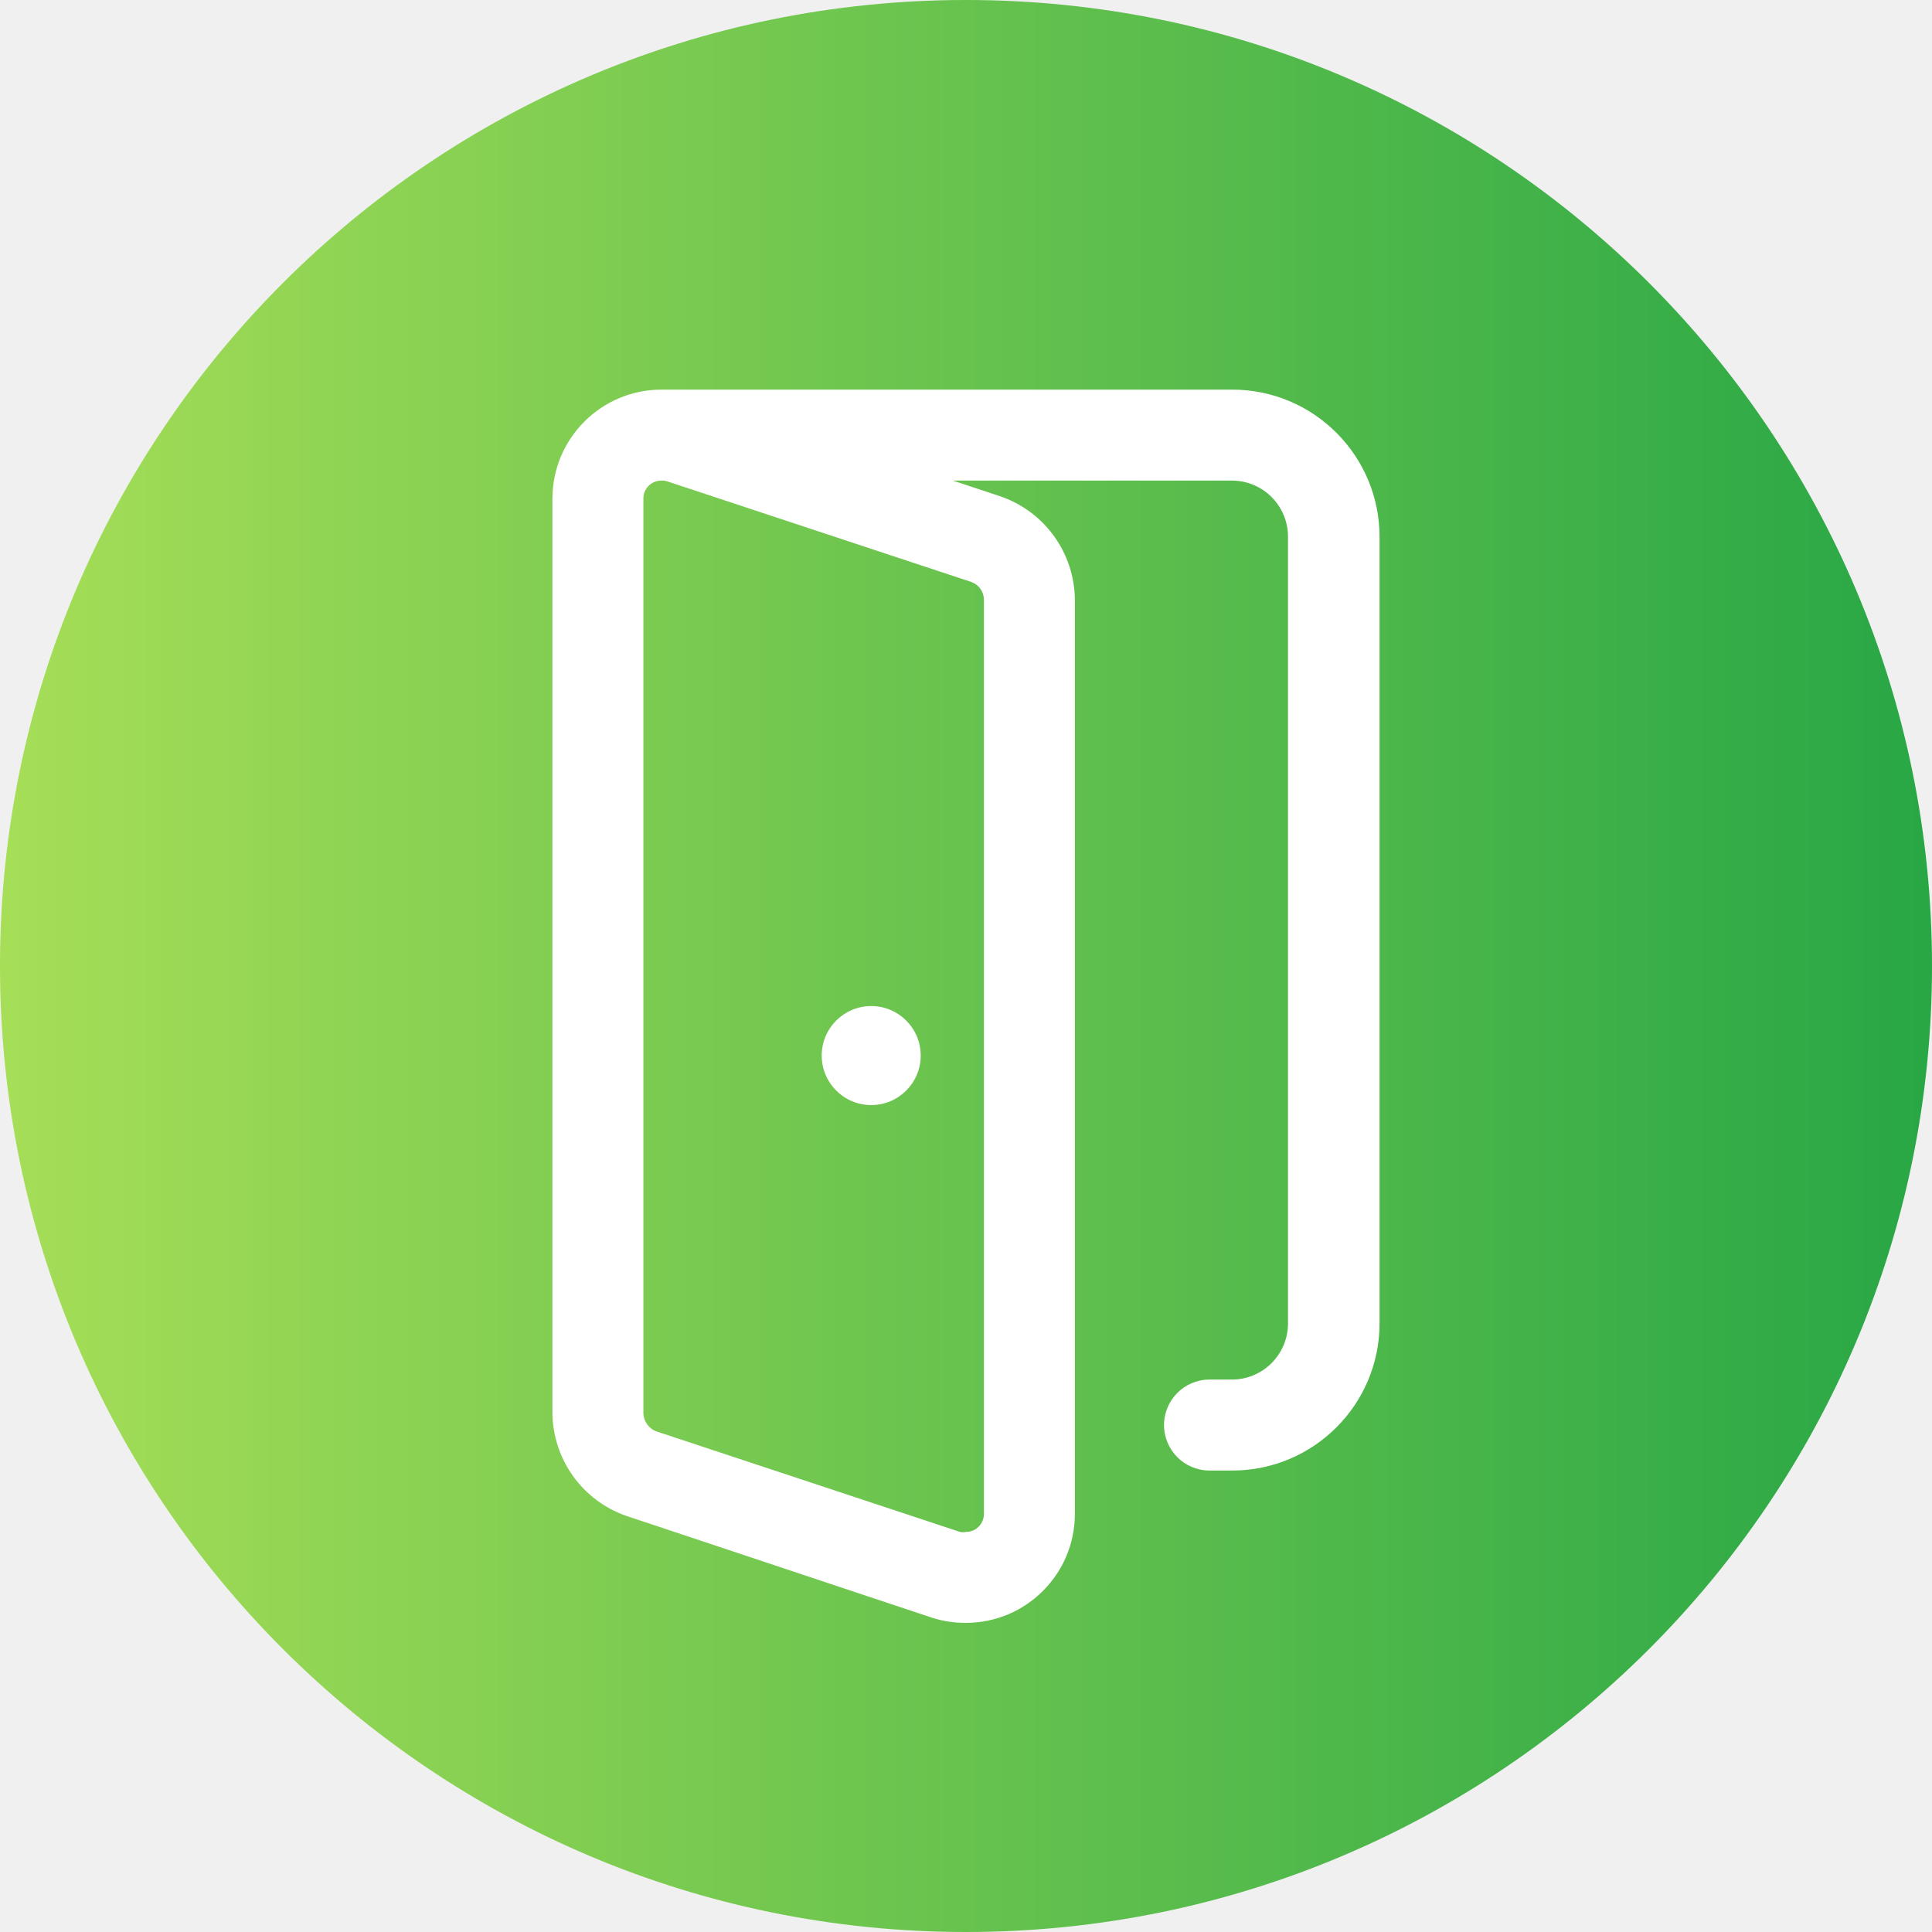
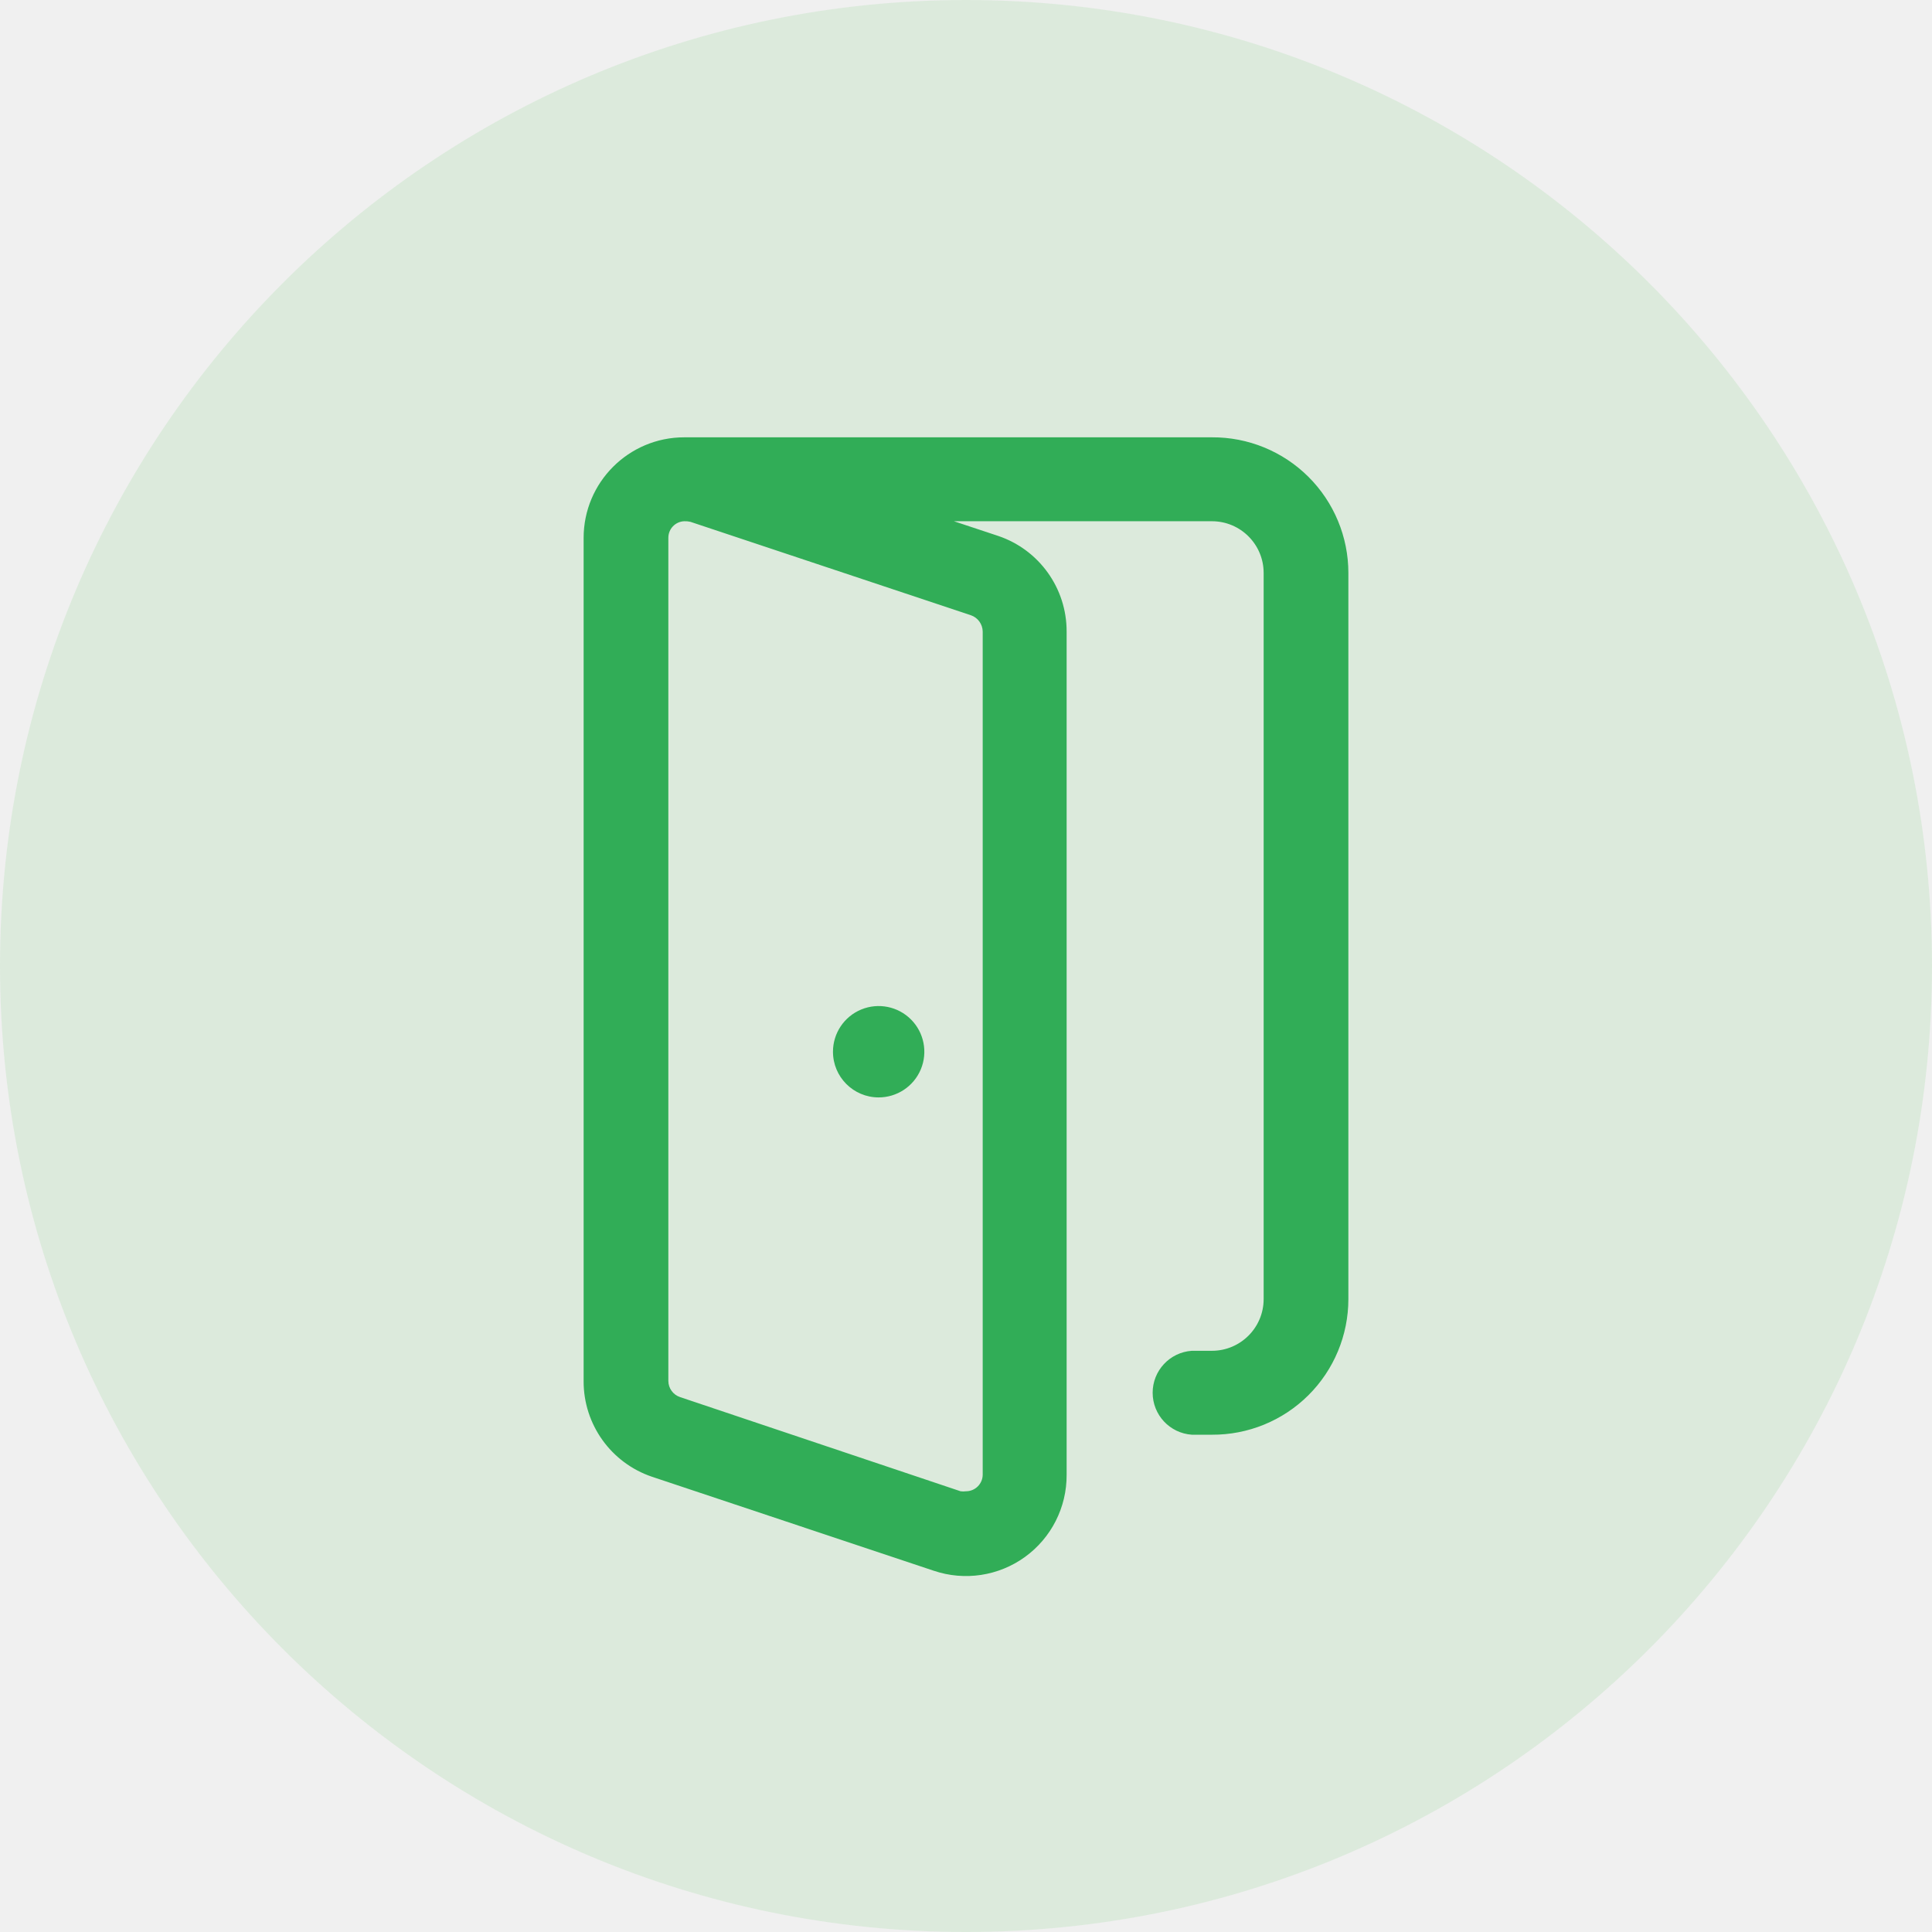
<svg xmlns="http://www.w3.org/2000/svg" id="Layer_1" data-name="Layer 1" viewBox="0 0 96 96">
  <defs>
-     <style>.cls-1{fill:url(#linear-gradient);}.cls-2{fill:#fff;}</style>
-     <linearGradient id="linear-gradient" y1="48" x2="96" y2="48" gradientUnits="userSpaceOnUse">
-       <stop offset="0" stop-color="#a6de57" />
-       <stop offset="1" stop-color="#28a745" />
-     </linearGradient>
+     <style>.cls-1{fill:#18b21b;opacity:0.09;}.cls-2{fill:#31ad57;}</style>
  </defs>
  <path class="cls-1" d="M48,0A48,48,0,1,0,96,48,48,48,0,0,0,48,0Z" />
-   <path class="cls-2" d="M61.24,19.36H32.86a5.42,5.42,0,0,0-5.41,5.41V70.18a5.47,5.47,0,0,0,3.69,5.15l15.19,5.06a5.49,5.49,0,0,0,1.67.25,5.42,5.42,0,0,0,5.41-5.41V29.82a5.48,5.48,0,0,0-3.68-5.15l-2.38-.79H61.24A2.79,2.79,0,0,1,64,26.67v39.1a2.79,2.79,0,0,1-2.79,2.78H60.1a2.26,2.26,0,0,0,0,4.52h1.14a7.32,7.32,0,0,0,7.31-7.3V26.67A7.32,7.32,0,0,0,61.24,19.36ZM33.16,23.92l15.11,5a.94.94,0,0,1,.62.87V75.23a.89.89,0,0,1-.89.89.79.79,0,0,1-.3,0l-15.1-5a1,1,0,0,1-.63-.87V24.77a.89.89,0,0,1,.89-.89A.79.79,0,0,1,33.16,23.92Z" />
-   <path class="cls-2" d="M43.29,54.91a2.46,2.46,0,1,0-2.46-2.46A2.46,2.46,0,0,0,43.29,54.91Z" />
+   <path class="cls-2" d="M60.22,21.73H34a5,5,0,0,0-5,5v41.9a5,5,0,0,0,3.4,4.75l14,4.67A5,5,0,0,0,53,73.28V31.38a5,5,0,0,0-3.4-4.75L47.4,25.9H60.22a2.57,2.57,0,0,1,2.57,2.57V64.55a2.57,2.57,0,0,1-2.57,2.57h-1a2.09,2.09,0,0,0,0,4.17h1A6.74,6.74,0,0,0,67,64.55V28.47A6.74,6.74,0,0,0,60.22,21.73Zm-25.91,4.2,13.93,4.64a.87.87,0,0,1,.59.81v41.9a.83.83,0,0,1-.83.82,1,1,0,0,1-.27,0L33.79,69.42a.85.85,0,0,1-.58-.8V26.72A.82.82,0,0,1,34,25.9,1.12,1.12,0,0,1,34.31,25.93Z" />
+   <path class="cls-2" d="M43.65,54.53a2.27,2.27,0,1,0-2.26-2.27A2.27,2.27,0,0,0,43.65,54.53Z" />
</svg>
